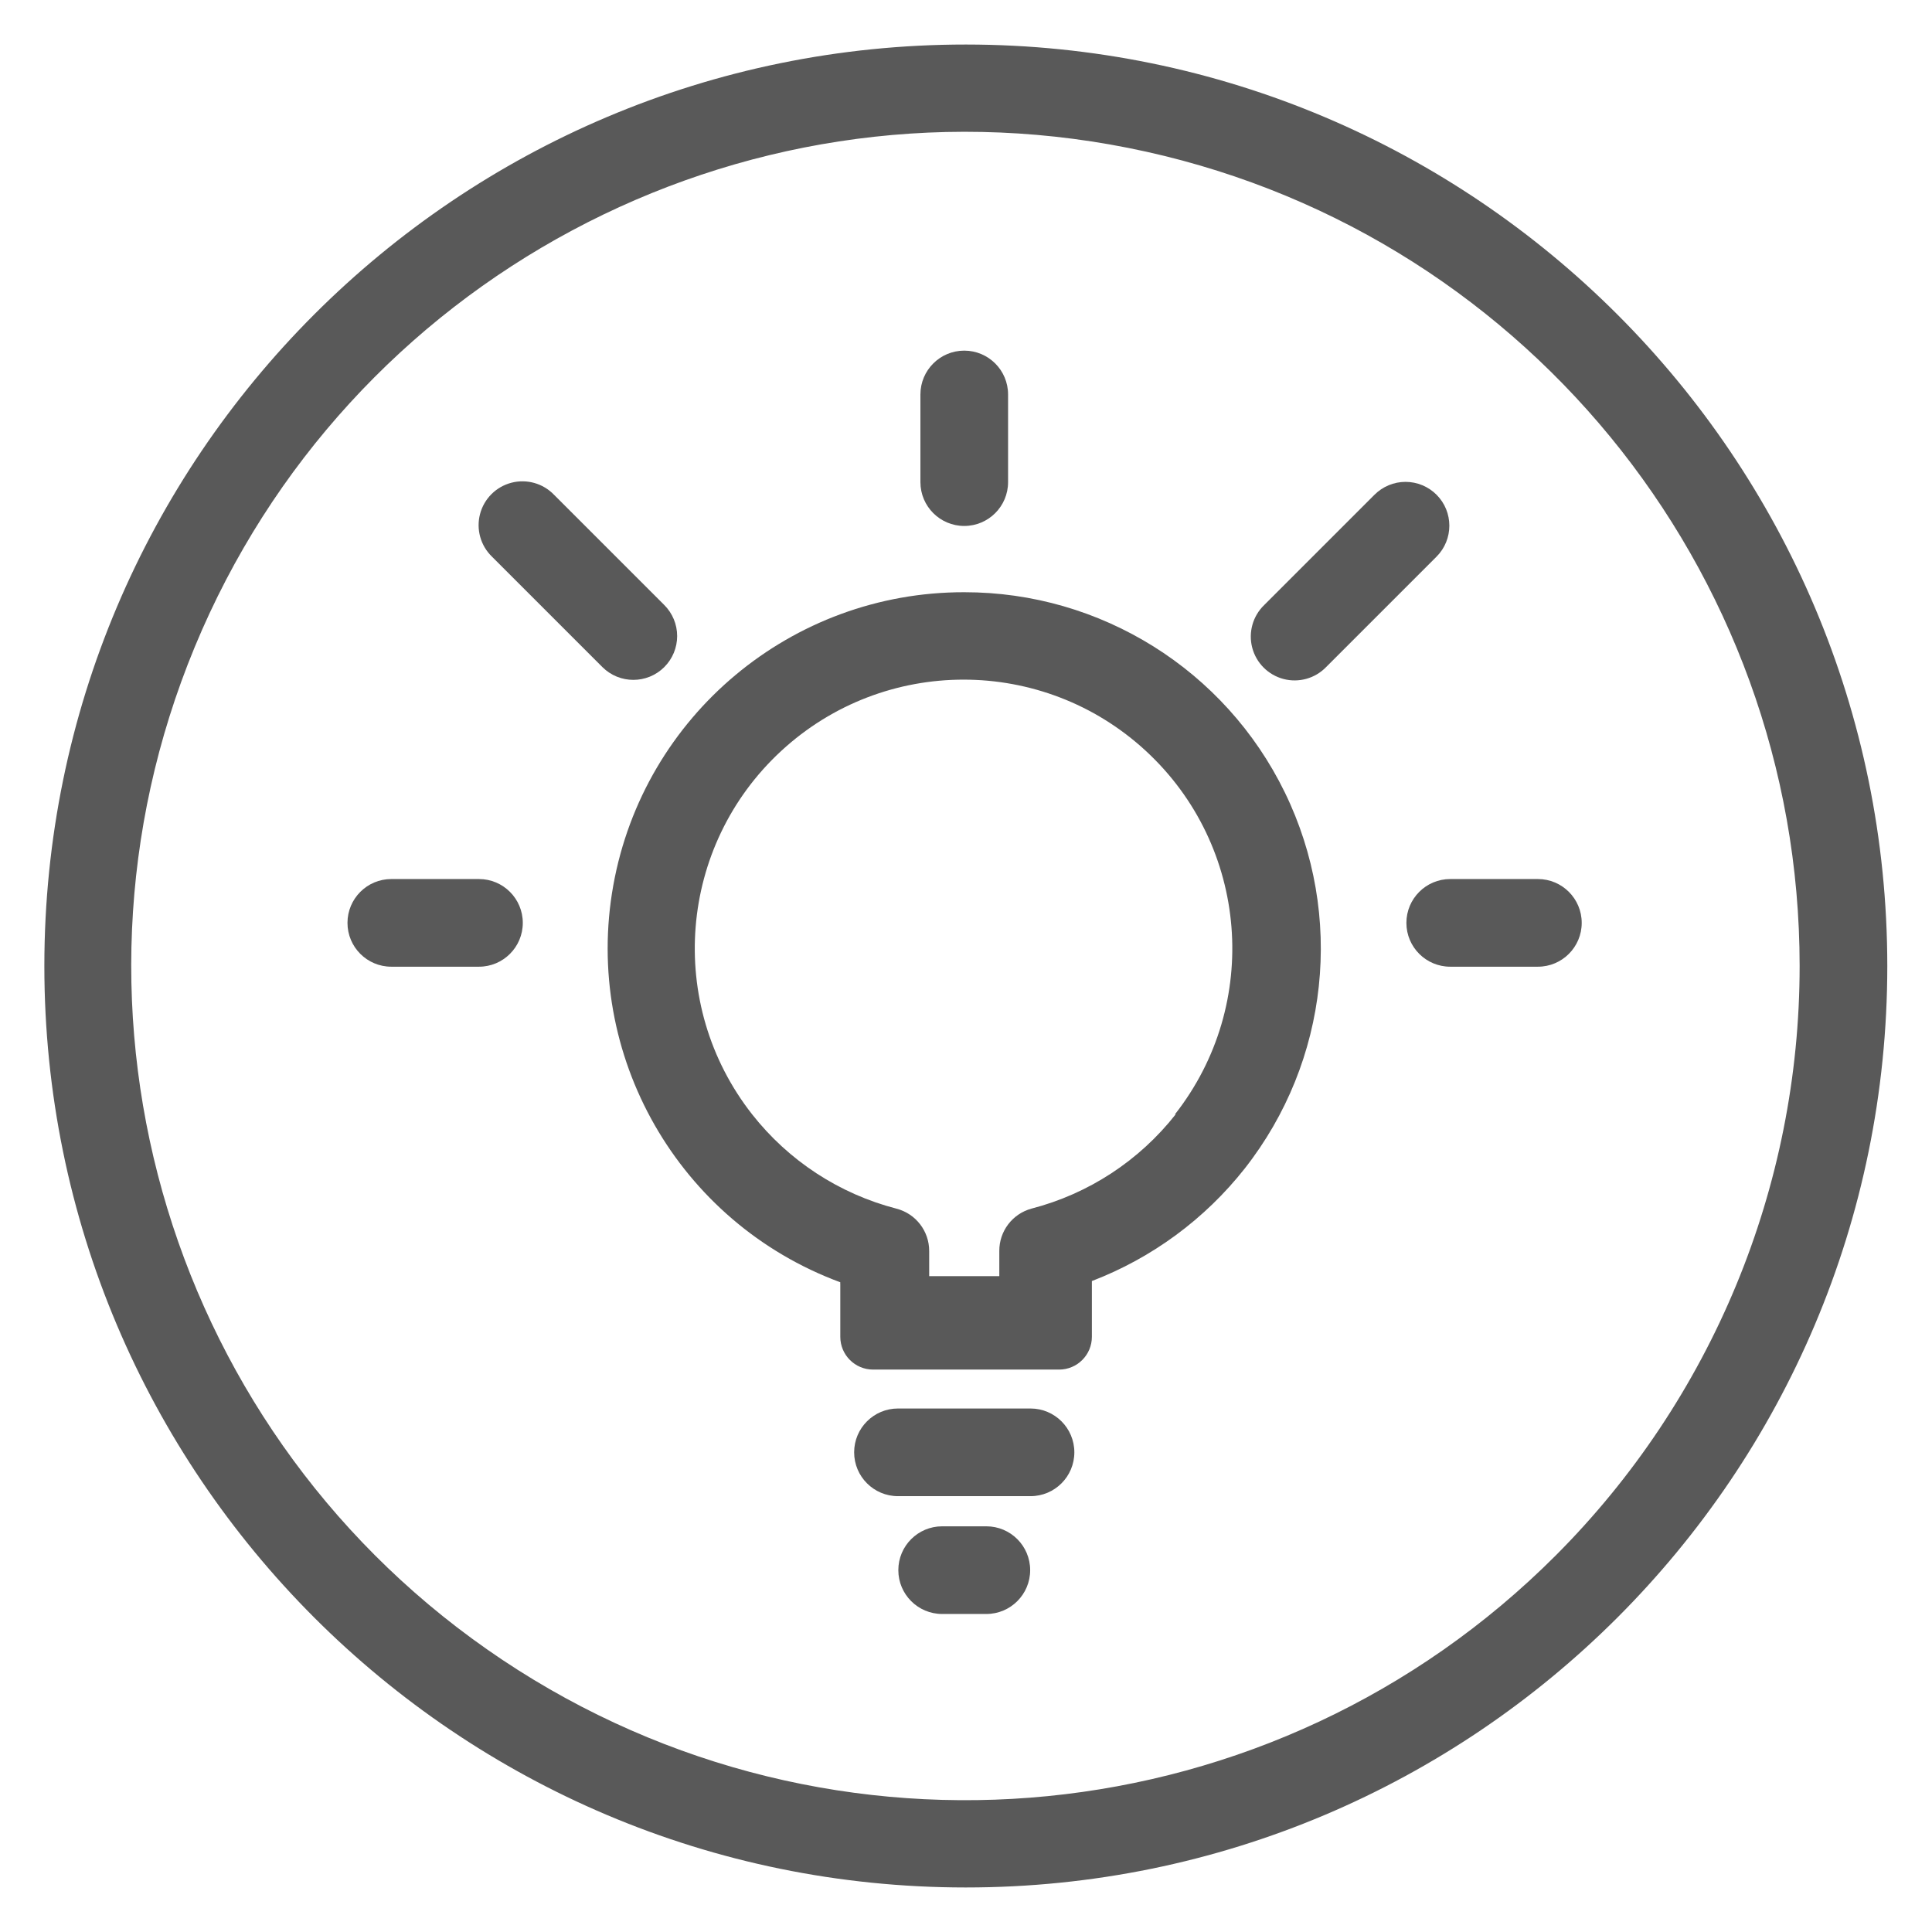
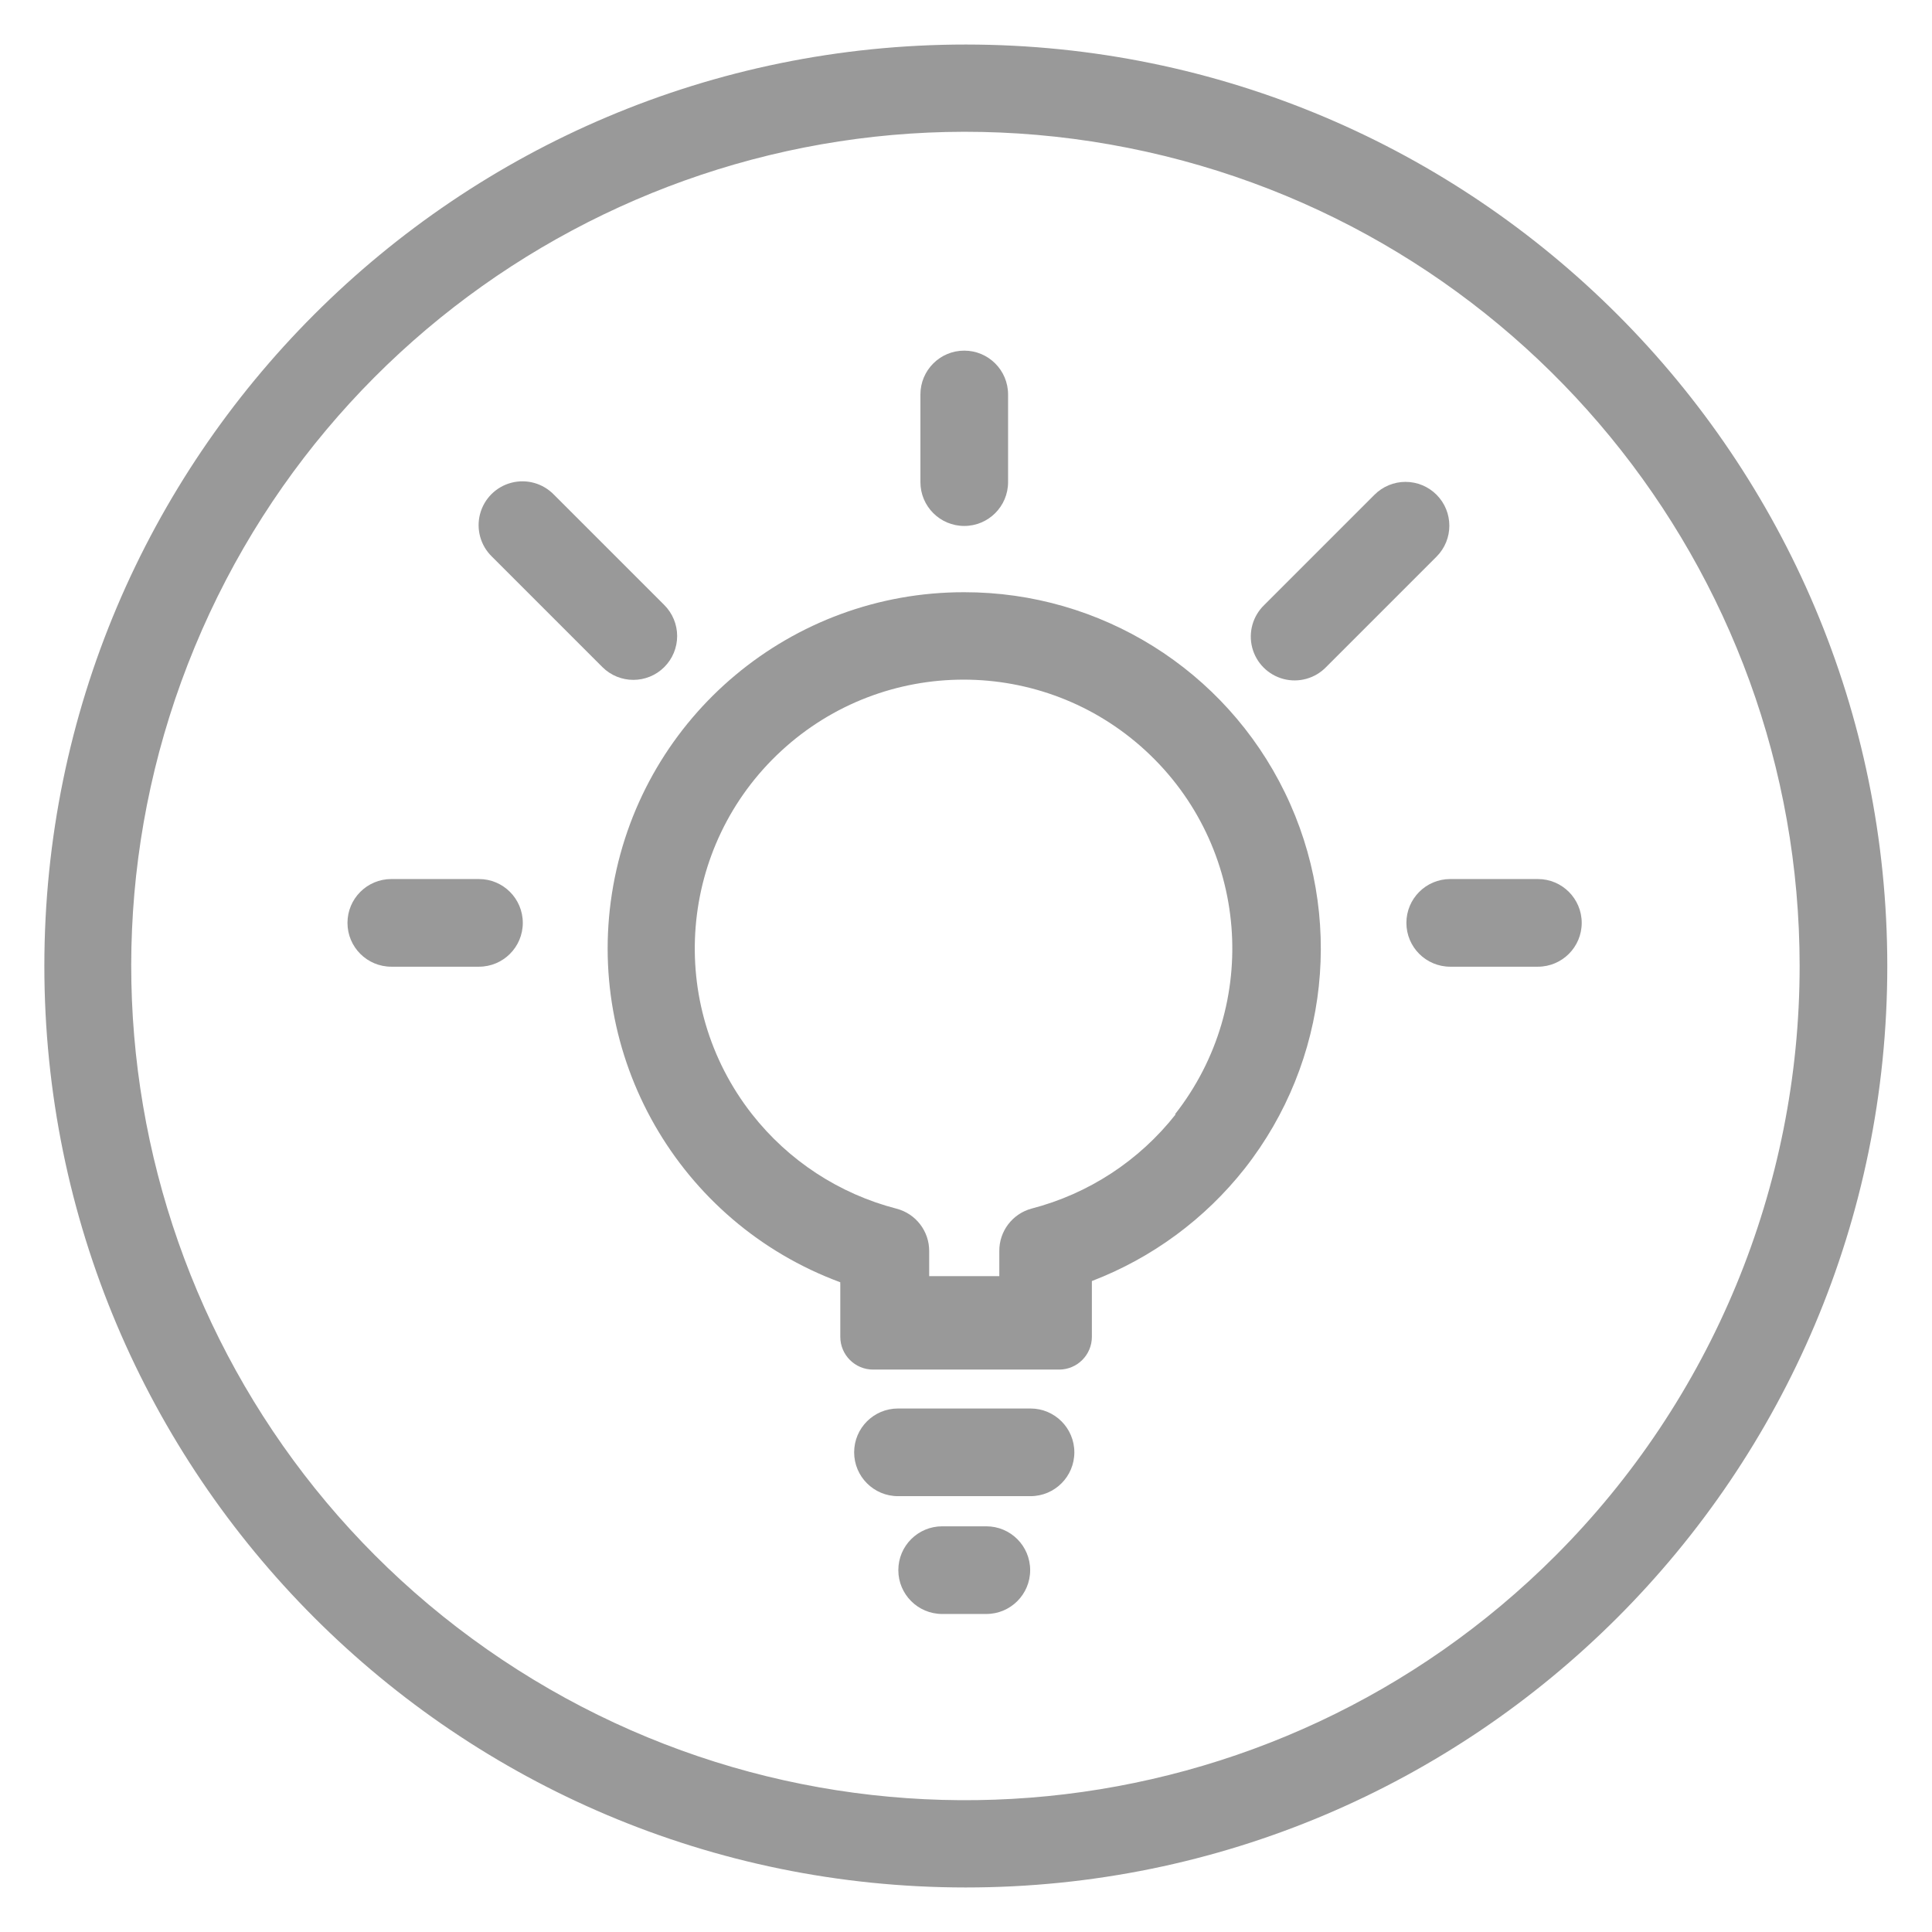
<svg xmlns="http://www.w3.org/2000/svg" id="Layer_3" data-name="Layer 3" width="110.2" height="110.2" viewBox="0 0 110.2 110.2">
  <defs>
    <style>
-       .cls-1, .cls-2 {
-         fill: #595959;
+       .cls-1 {
+         fill: #999;
      }

      .cls-2 {
+         fill: #595959;
        fill-opacity: 0;
      }
    </style>
  </defs>
  <path class="cls-1" d="M55.1,2.54a52.56,52.56,0,1,0,52.55,52.57h0A52.57,52.57,0,0,0,55.1,2.54ZM88.73,88.73A47.58,47.58,0,1,1,102.65,55.1,47.58,47.58,0,0,1,88.73,88.73Z" />
  <rect class="cls-2" width="110.2" height="110.2" />
  <g>
    <path class="cls-1" d="M58.78,80.34H51.22a2.5,2.5,0,0,0,0,5h7.56a2.5,2.5,0,0,0,0-5Z" />
    <path class="cls-1" d="M56.26,87.06H53.74a2.5,2.5,0,0,0,0,5h2.52a2.5,2.5,0,0,0,0-5Z" />
    <path class="cls-1" d="M55,33.78a20.31,20.31,0,0,0-7.07,39.36.41.41,0,0,0,0,.11v3a1.87,1.87,0,0,0,1.87,1.87H60.41a1.87,1.87,0,0,0,1.87-1.87v-3c0-.06,0-.12,0-.18A20.41,20.41,0,0,0,71,66.65,20.32,20.32,0,0,0,55,33.78ZM67.06,63.56a15.36,15.36,0,0,1-8.23,5.38A2.49,2.49,0,0,0,57,71.36v1.43H53V71.36a2.49,2.49,0,0,0-1.87-2.42,15.36,15.36,0,0,1-8.23-5.38,15.33,15.33,0,1,1,24.12,0Z" />
    <path class="cls-1" d="M27.32,50.14h-5a2.5,2.5,0,0,0,0,5h5a2.5,2.5,0,1,0,0-5Z" />
    <path class="cls-1" d="M37.89,38.05a2.5,2.5,0,0,0,0-3.54L31.6,28.22a2.5,2.5,0,1,0-3.54,3.53l6.3,6.3A2.5,2.5,0,0,0,37.89,38.05Z" />
    <path class="cls-1" d="M55,30a2.5,2.5,0,0,0,2.5-2.5v-5a2.5,2.5,0,1,0-5,0v5A2.5,2.5,0,0,0,55,30Z" />
    <path class="cls-1" d="M81.94,28.22a2.5,2.5,0,0,0-3.54,0l-6.29,6.29a2.5,2.5,0,1,0,3.53,3.54l6.3-6.3A2.5,2.5,0,0,0,81.94,28.22Z" />
    <path class="cls-1" d="M87.72,50.14h-5a2.5,2.5,0,0,0,0,5h5a2.5,2.5,0,0,0,0-5Z" />
  </g>
</svg>
